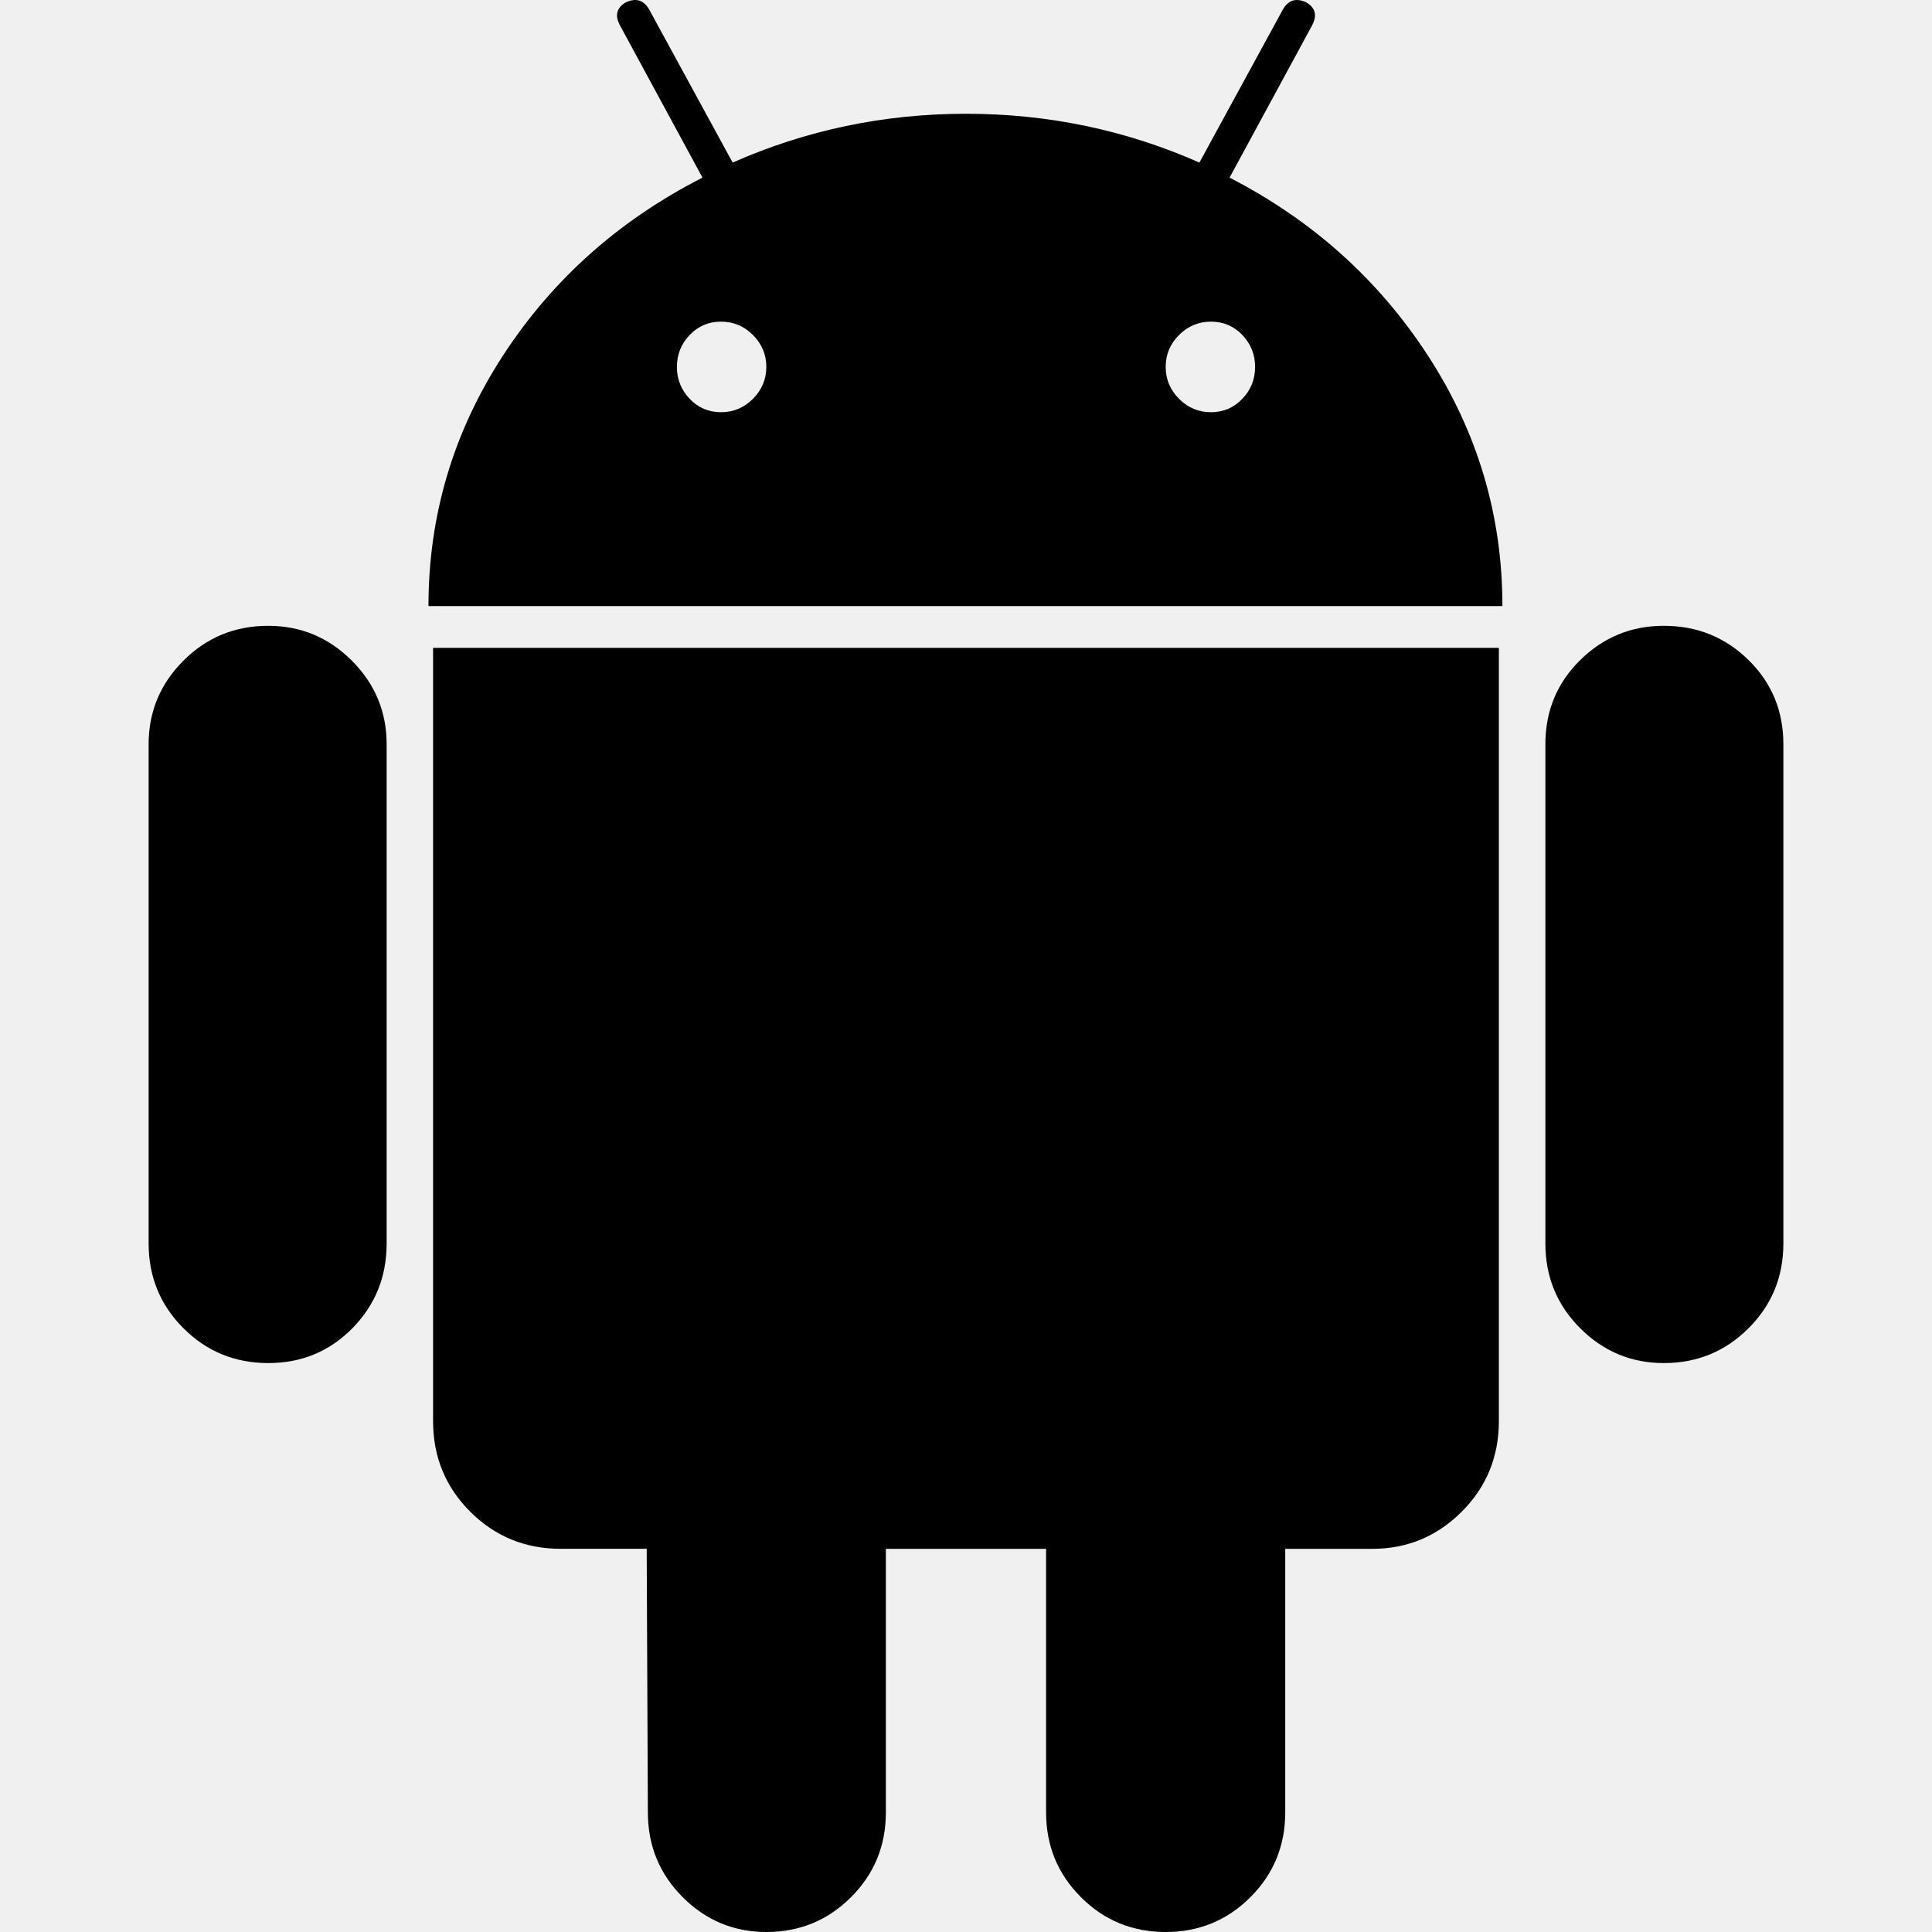
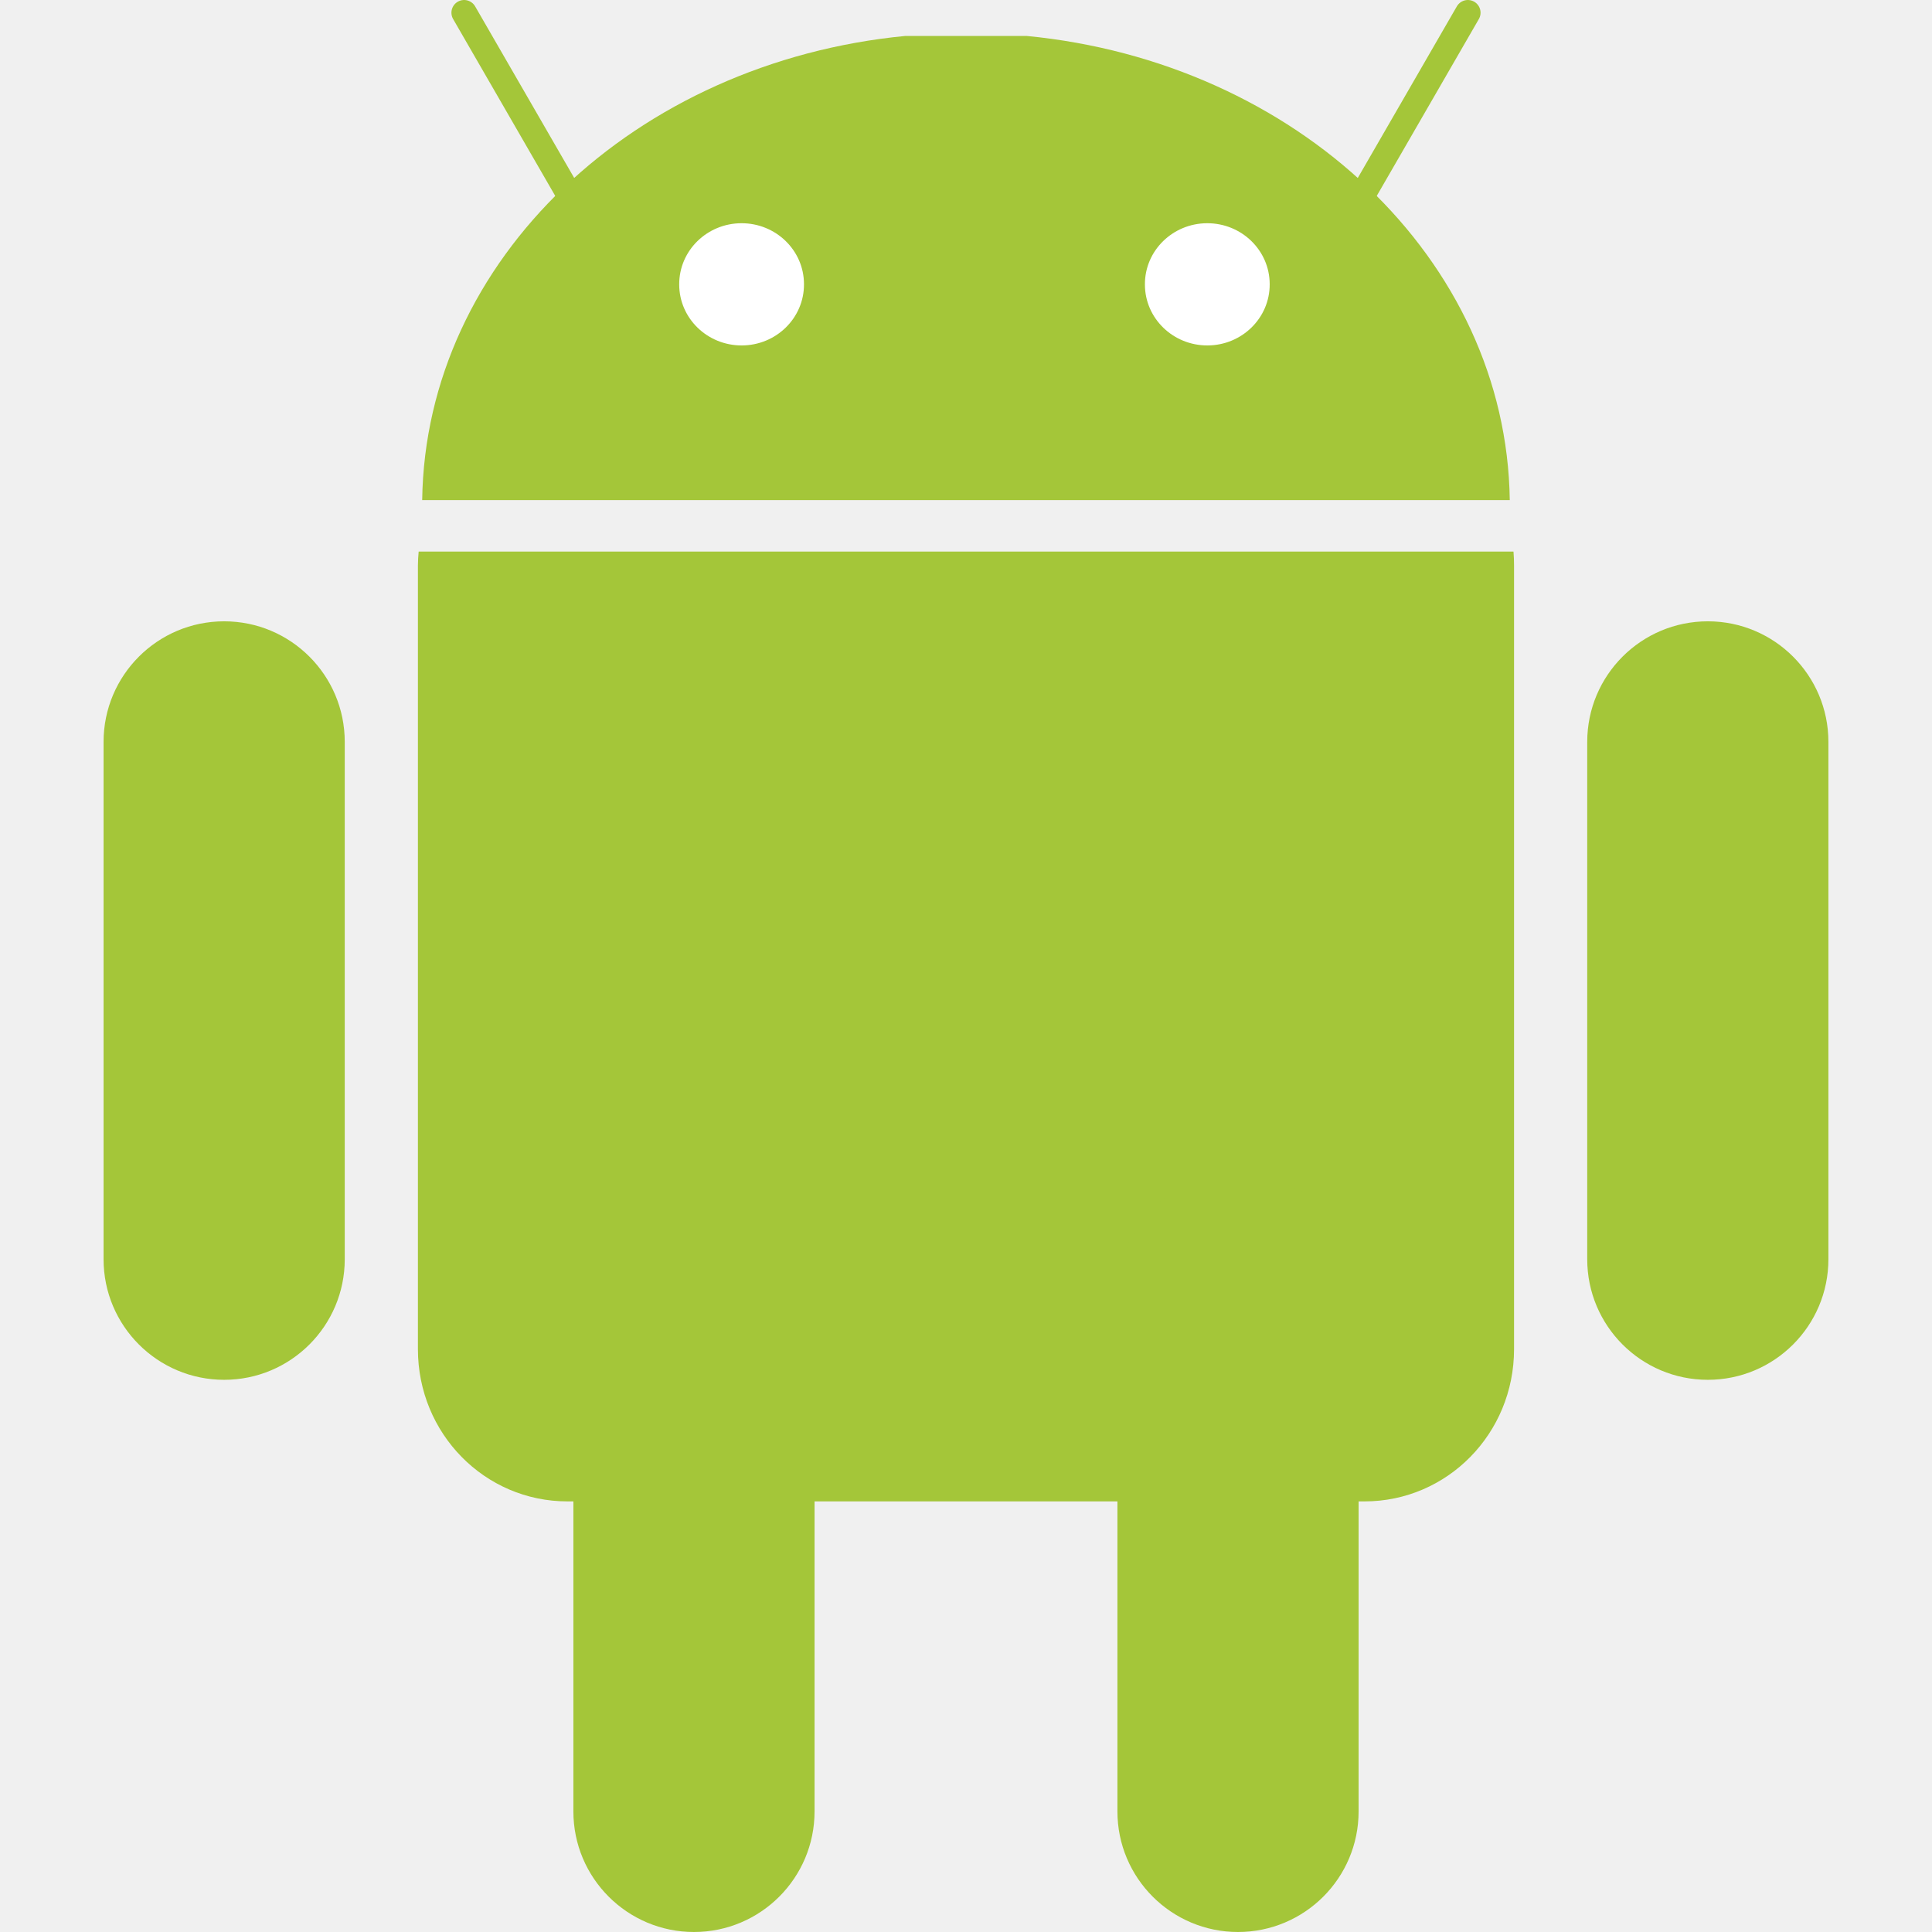
- <svg xmlns="http://www.w3.org/2000/svg" fill="#000000" version="1.1" id="Capa_1" width="800px" height="800px" viewBox="0 0 553.048 553.048" xml:space="preserve">
-   <g>
-     <g>
-       <path d="M76.774,179.141c-9.529,0-17.614,3.323-24.26,9.969c-6.646,6.646-9.97,14.621-9.97,23.929v142.914    c0,9.541,3.323,17.619,9.97,24.266c6.646,6.646,14.731,9.97,24.26,9.97c9.522,0,17.558-3.323,24.101-9.97    c6.53-6.646,9.804-14.725,9.804-24.266V213.039c0-9.309-3.323-17.283-9.97-23.929C94.062,182.464,86.082,179.141,76.774,179.141z" />
-       <path d="M351.972,50.847L375.57,7.315c1.549-2.882,0.998-5.092-1.658-6.646c-2.883-1.34-5.098-0.661-6.646,1.989l-23.928,43.88    c-21.055-9.309-43.324-13.972-66.807-13.972c-23.488,0-45.759,4.664-66.806,13.972l-23.929-43.88    c-1.555-2.65-3.77-3.323-6.646-1.989c-2.662,1.561-3.213,3.764-1.658,6.646l23.599,43.532    c-23.929,12.203-42.987,29.198-57.167,51.022c-14.18,21.836-21.273,45.698-21.273,71.628h307.426    c0-25.924-7.094-49.787-21.273-71.628C394.623,80.045,375.675,63.05,351.972,50.847z M215.539,114.165    c-2.552,2.558-5.6,3.831-9.143,3.831c-3.55,0-6.536-1.273-8.972-3.831c-2.436-2.546-3.654-5.582-3.654-9.137    c0-3.543,1.218-6.585,3.654-9.137c2.436-2.546,5.429-3.819,8.972-3.819s6.591,1.273,9.143,3.819    c2.546,2.558,3.825,5.594,3.825,9.137C219.357,108.577,218.079,111.619,215.539,114.165z M355.625,114.165    c-2.441,2.558-5.434,3.831-8.971,3.831c-3.551,0-6.598-1.273-9.145-3.831c-2.551-2.546-3.824-5.582-3.824-9.137    c0-3.543,1.273-6.585,3.824-9.137c2.547-2.546,5.594-3.819,9.145-3.819c3.543,0,6.529,1.273,8.971,3.819    c2.438,2.558,3.654,5.594,3.654,9.137C359.279,108.577,358.062,111.619,355.625,114.165z" />
-       <path d="M123.971,406.804c0,10.202,3.543,18.838,10.63,25.925c7.093,7.087,15.729,10.63,25.924,10.63h24.596l0.337,75.454    c0,9.528,3.323,17.619,9.969,24.266s14.627,9.97,23.929,9.97c9.523,0,17.613-3.323,24.26-9.97s9.97-14.737,9.97-24.266v-75.447    h45.864v75.447c0,9.528,3.322,17.619,9.969,24.266s14.73,9.97,24.26,9.97c9.523,0,17.613-3.323,24.26-9.97    s9.969-14.737,9.969-24.266v-75.447h24.928c9.969,0,18.494-3.544,25.594-10.631c7.086-7.087,10.631-15.723,10.631-25.924V185.45    H123.971V406.804z" />
-       <path d="M476.275,179.141c-9.309,0-17.283,3.274-23.93,9.804c-6.646,6.542-9.969,14.578-9.969,24.094v142.914    c0,9.541,3.322,17.619,9.969,24.266s14.627,9.97,23.93,9.97c9.523,0,17.613-3.323,24.26-9.97s9.969-14.725,9.969-24.266V213.039    c0-9.517-3.322-17.552-9.969-24.094C493.888,182.415,485.798,179.141,476.275,179.141z" />
-     </g>
-   </g>
+ <svg xmlns="http://www.w3.org/2000/svg" width="800px" height="800px" viewBox="19.933 68.509 228.155 228.155">
+   <path d="M101.885 207.092c7.865 0 14.241 6.376 14.241 14.241v61.09c0 7.865-6.376 14.24-14.241 14.24-7.864 0-14.24-6.375-14.24-14.24v-61.09c0-7.864 6.376-14.24 14.24-14.24z" fill="#a4c639" />
+   <path d="M69.374 133.645c-.047.54-.088 1.086-.088 1.638v92.557c0 9.954 7.879 17.973 17.66 17.973h94.124c9.782 0 17.661-8.02 17.661-17.973v-92.557c0-.552-.02-1.1-.066-1.638H69.374z" fill="#a4c639" />
+   <path d="M166.133 207.092c7.865 0 14.241 6.376 14.241 14.241v61.09c0 7.865-6.376 14.24-14.241 14.24-7.864 0-14.24-6.375-14.24-14.24v-61.09c0-7.864 6.376-14.24 14.24-14.24zM46.405 141.882c7.864 0 14.24 6.376 14.24 14.241v61.09c0 7.865-6.376 14.241-14.24 14.241-7.865 0-14.241-6.376-14.241-14.24v-61.09c-.001-7.865 6.375-14.242 14.241-14.242zM221.614 141.882c7.864 0 14.24 6.376 14.24 14.241v61.09c0 7.865-6.376 14.241-14.24 14.241-7.865 0-14.241-6.376-14.241-14.24v-61.09c0-7.865 6.376-14.242 14.241-14.242zM69.79 127.565c.396-28.43 25.21-51.74 57.062-54.812h14.312c31.854 3.073 56.666 26.384 57.062 54.812H69.79z" fill="#a4c639" />
+   <path d="M74.743 70.009l15.022 26.02M193.276 70.009l-15.023 26.02" fill="none" stroke="#a4c639" stroke-width="3" stroke-linecap="round" stroke-linejoin="round" />
+   <path d="M114.878 102.087c.012 3.974-3.277 7.205-7.347 7.216-4.068.01-7.376-3.202-7.388-7.176v-.04c-.011-3.975 3.278-7.205 7.347-7.216 4.068-.011 7.376 3.2 7.388 7.176v.04zM169.874 102.087c.012 3.974-3.277 7.205-7.347 7.216-4.068.01-7.376-3.202-7.388-7.176v-.04c-.011-3.975 3.278-7.205 7.347-7.216 4.068-.011 7.376 3.2 7.388 7.176v.04z" fill="#ffffff" />
</svg>
